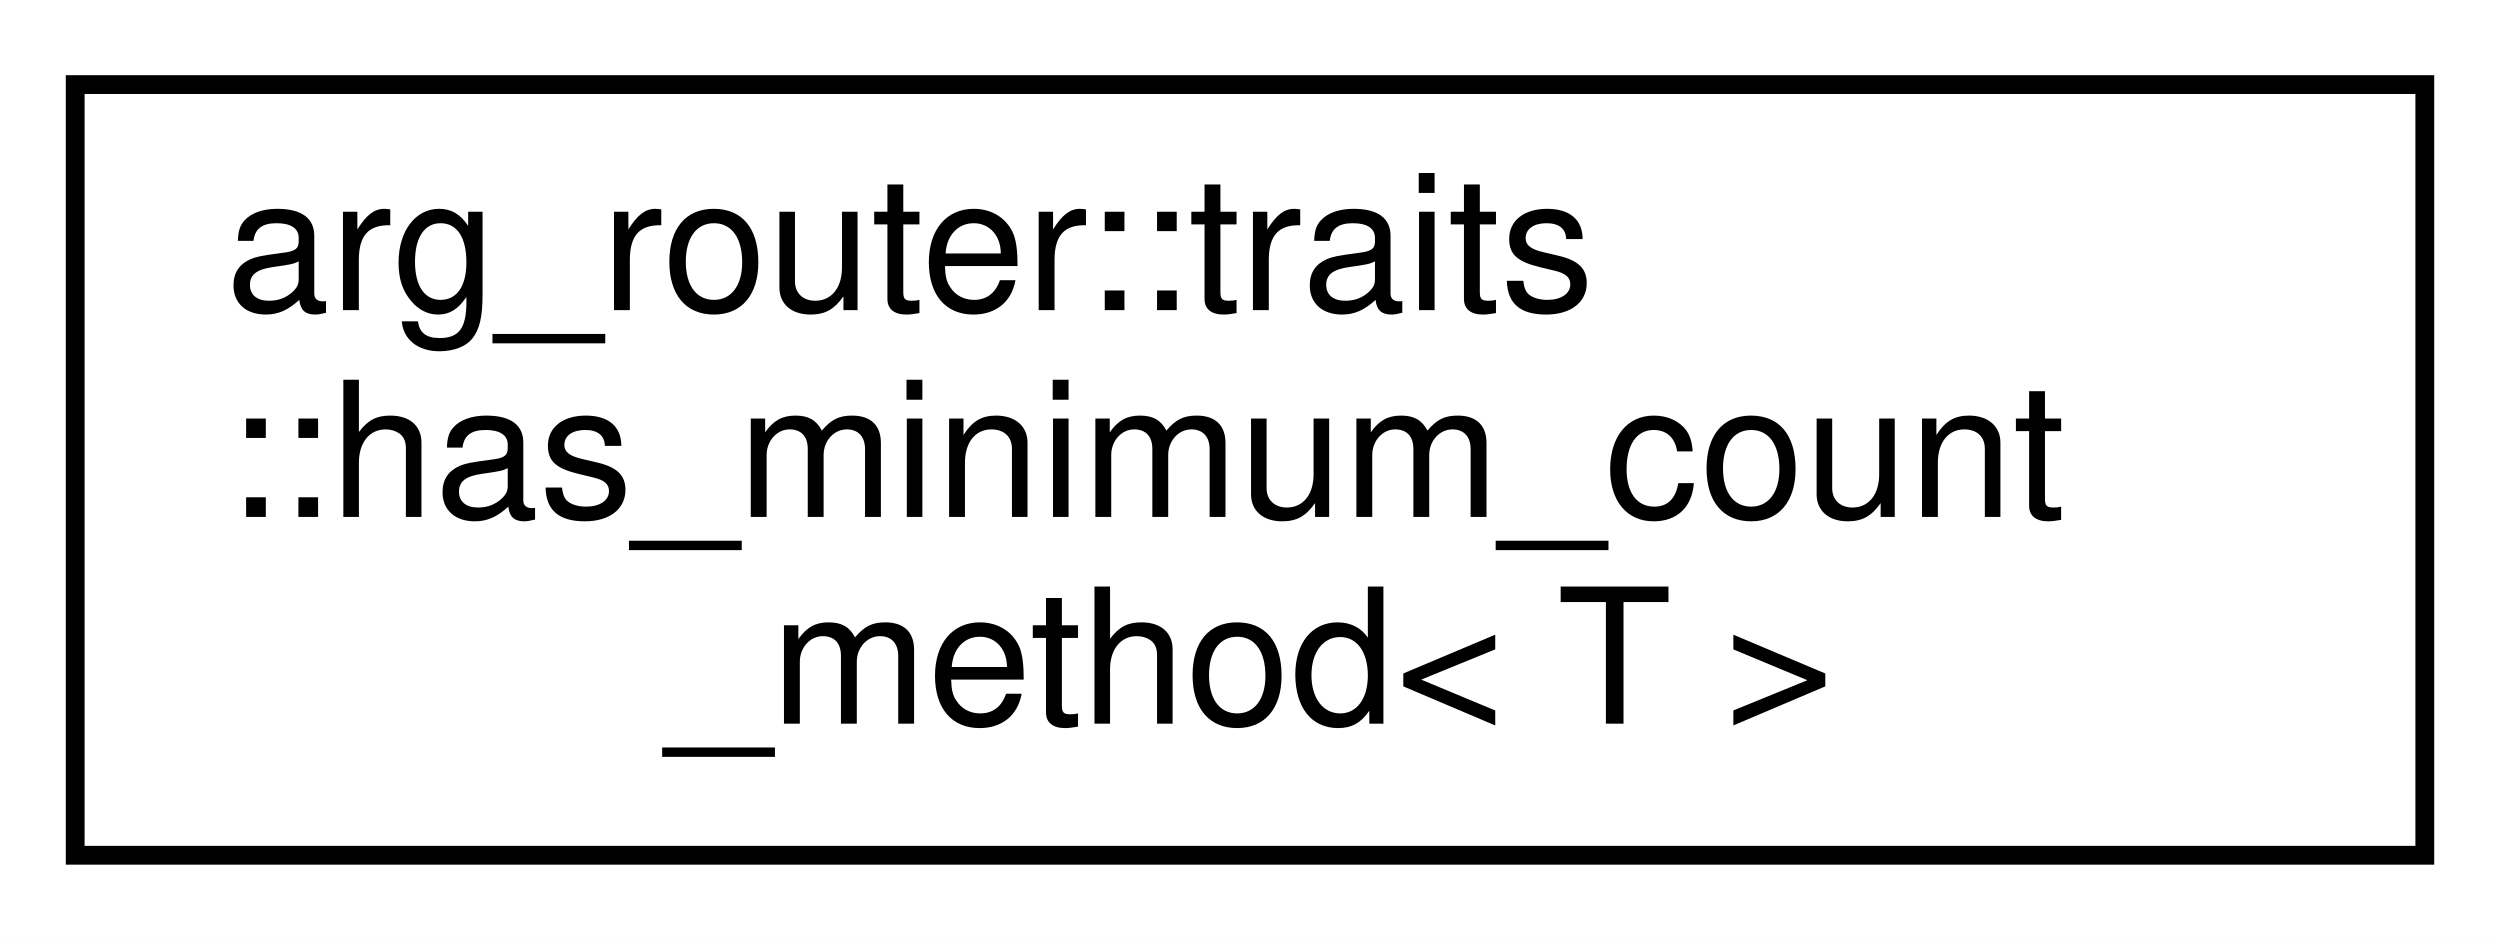
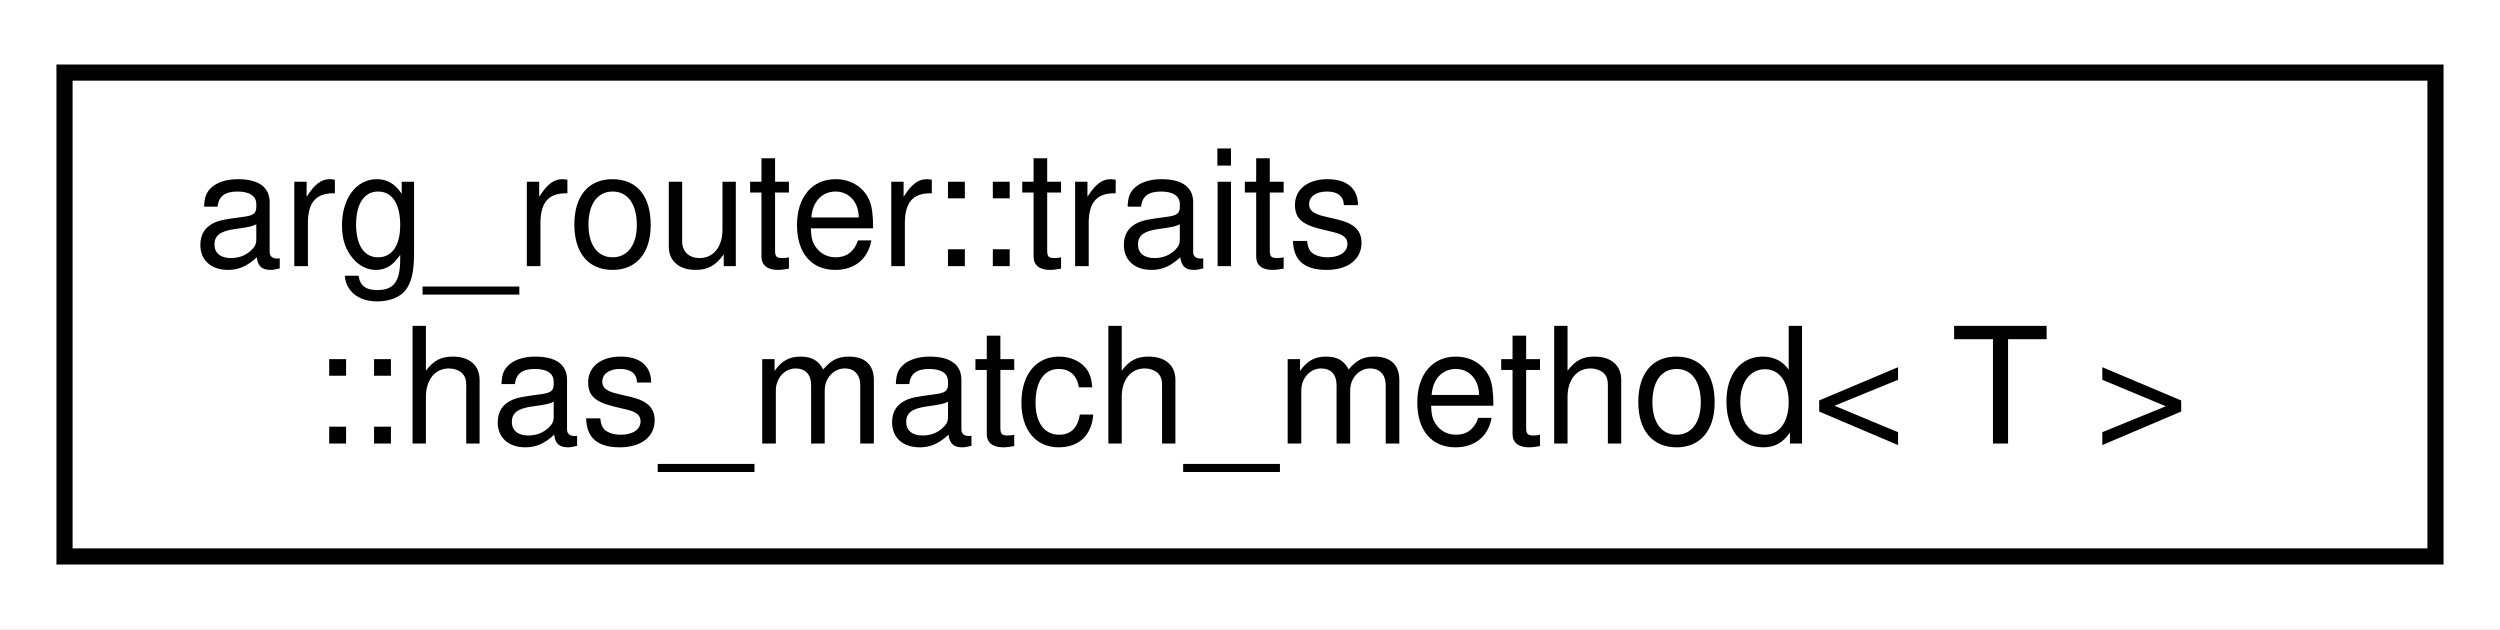
- <svg xmlns="http://www.w3.org/2000/svg" xmlns:xlink="http://www.w3.org/1999/xlink" width="133pt" height="50pt" viewBox="0.00 0.00 133.00 50.00">
-   <g id="graph0" class="graph" transform="scale(1 1) rotate(0) translate(4 46)">
-     <polygon fill="white" stroke="transparent" points="-4,4 -4,-46 129,-46 129,4 -4,4" />
+ <svg xmlns="http://www.w3.org/2000/svg" xmlns:xlink="http://www.w3.org/1999/xlink" width="155pt" height="39pt" viewBox="0.00 0.00 155.00 39.00">
+   <g id="graph0" class="graph" transform="scale(1 1) rotate(0) translate(4 35)">
+     <polygon fill="white" stroke="transparent" points="-4,4 -4,-35 151,-35 151,4 -4,4" />
    <g id="node1" class="node">
      <g id="a_node1">
-         <a xlink:href="structarg__router_1_1traits_1_1has__minimum__count__method.html" target="_top" xlink:title=" ">
-           <polygon fill="white" stroke="black" points="0,-0.5 0,-41.5 125,-41.5 125,-0.5 0,-0.5" />
-           <text text-anchor="start" x="8" y="-29.5" font-family="Helvetica,sans-Serif" font-size="10.00">arg_router::traits</text>
-           <text text-anchor="start" x="8" y="-18.5" font-family="Helvetica,sans-Serif" font-size="10.00">::has_minimum_count</text>
-           <text text-anchor="middle" x="62.5" y="-7.5" font-family="Helvetica,sans-Serif" font-size="10.00">_method&lt; T &gt;</text>
+         <a xlink:href="structarg__router_1_1traits_1_1has__match__method.html" target="_top" xlink:title=" ">
+           <polygon fill="white" stroke="black" points="0,-0.5 0,-30.5 147,-30.5 147,-0.5 0,-0.5" />
+           <text text-anchor="start" x="8" y="-18.5" font-family="Helvetica,sans-Serif" font-size="10.00">arg_router::traits</text>
+           <text text-anchor="middle" x="73.5" y="-7.5" font-family="Helvetica,sans-Serif" font-size="10.00">::has_match_method&lt; T &gt;</text>
        </a>
      </g>
    </g>
  </g>
</svg>
